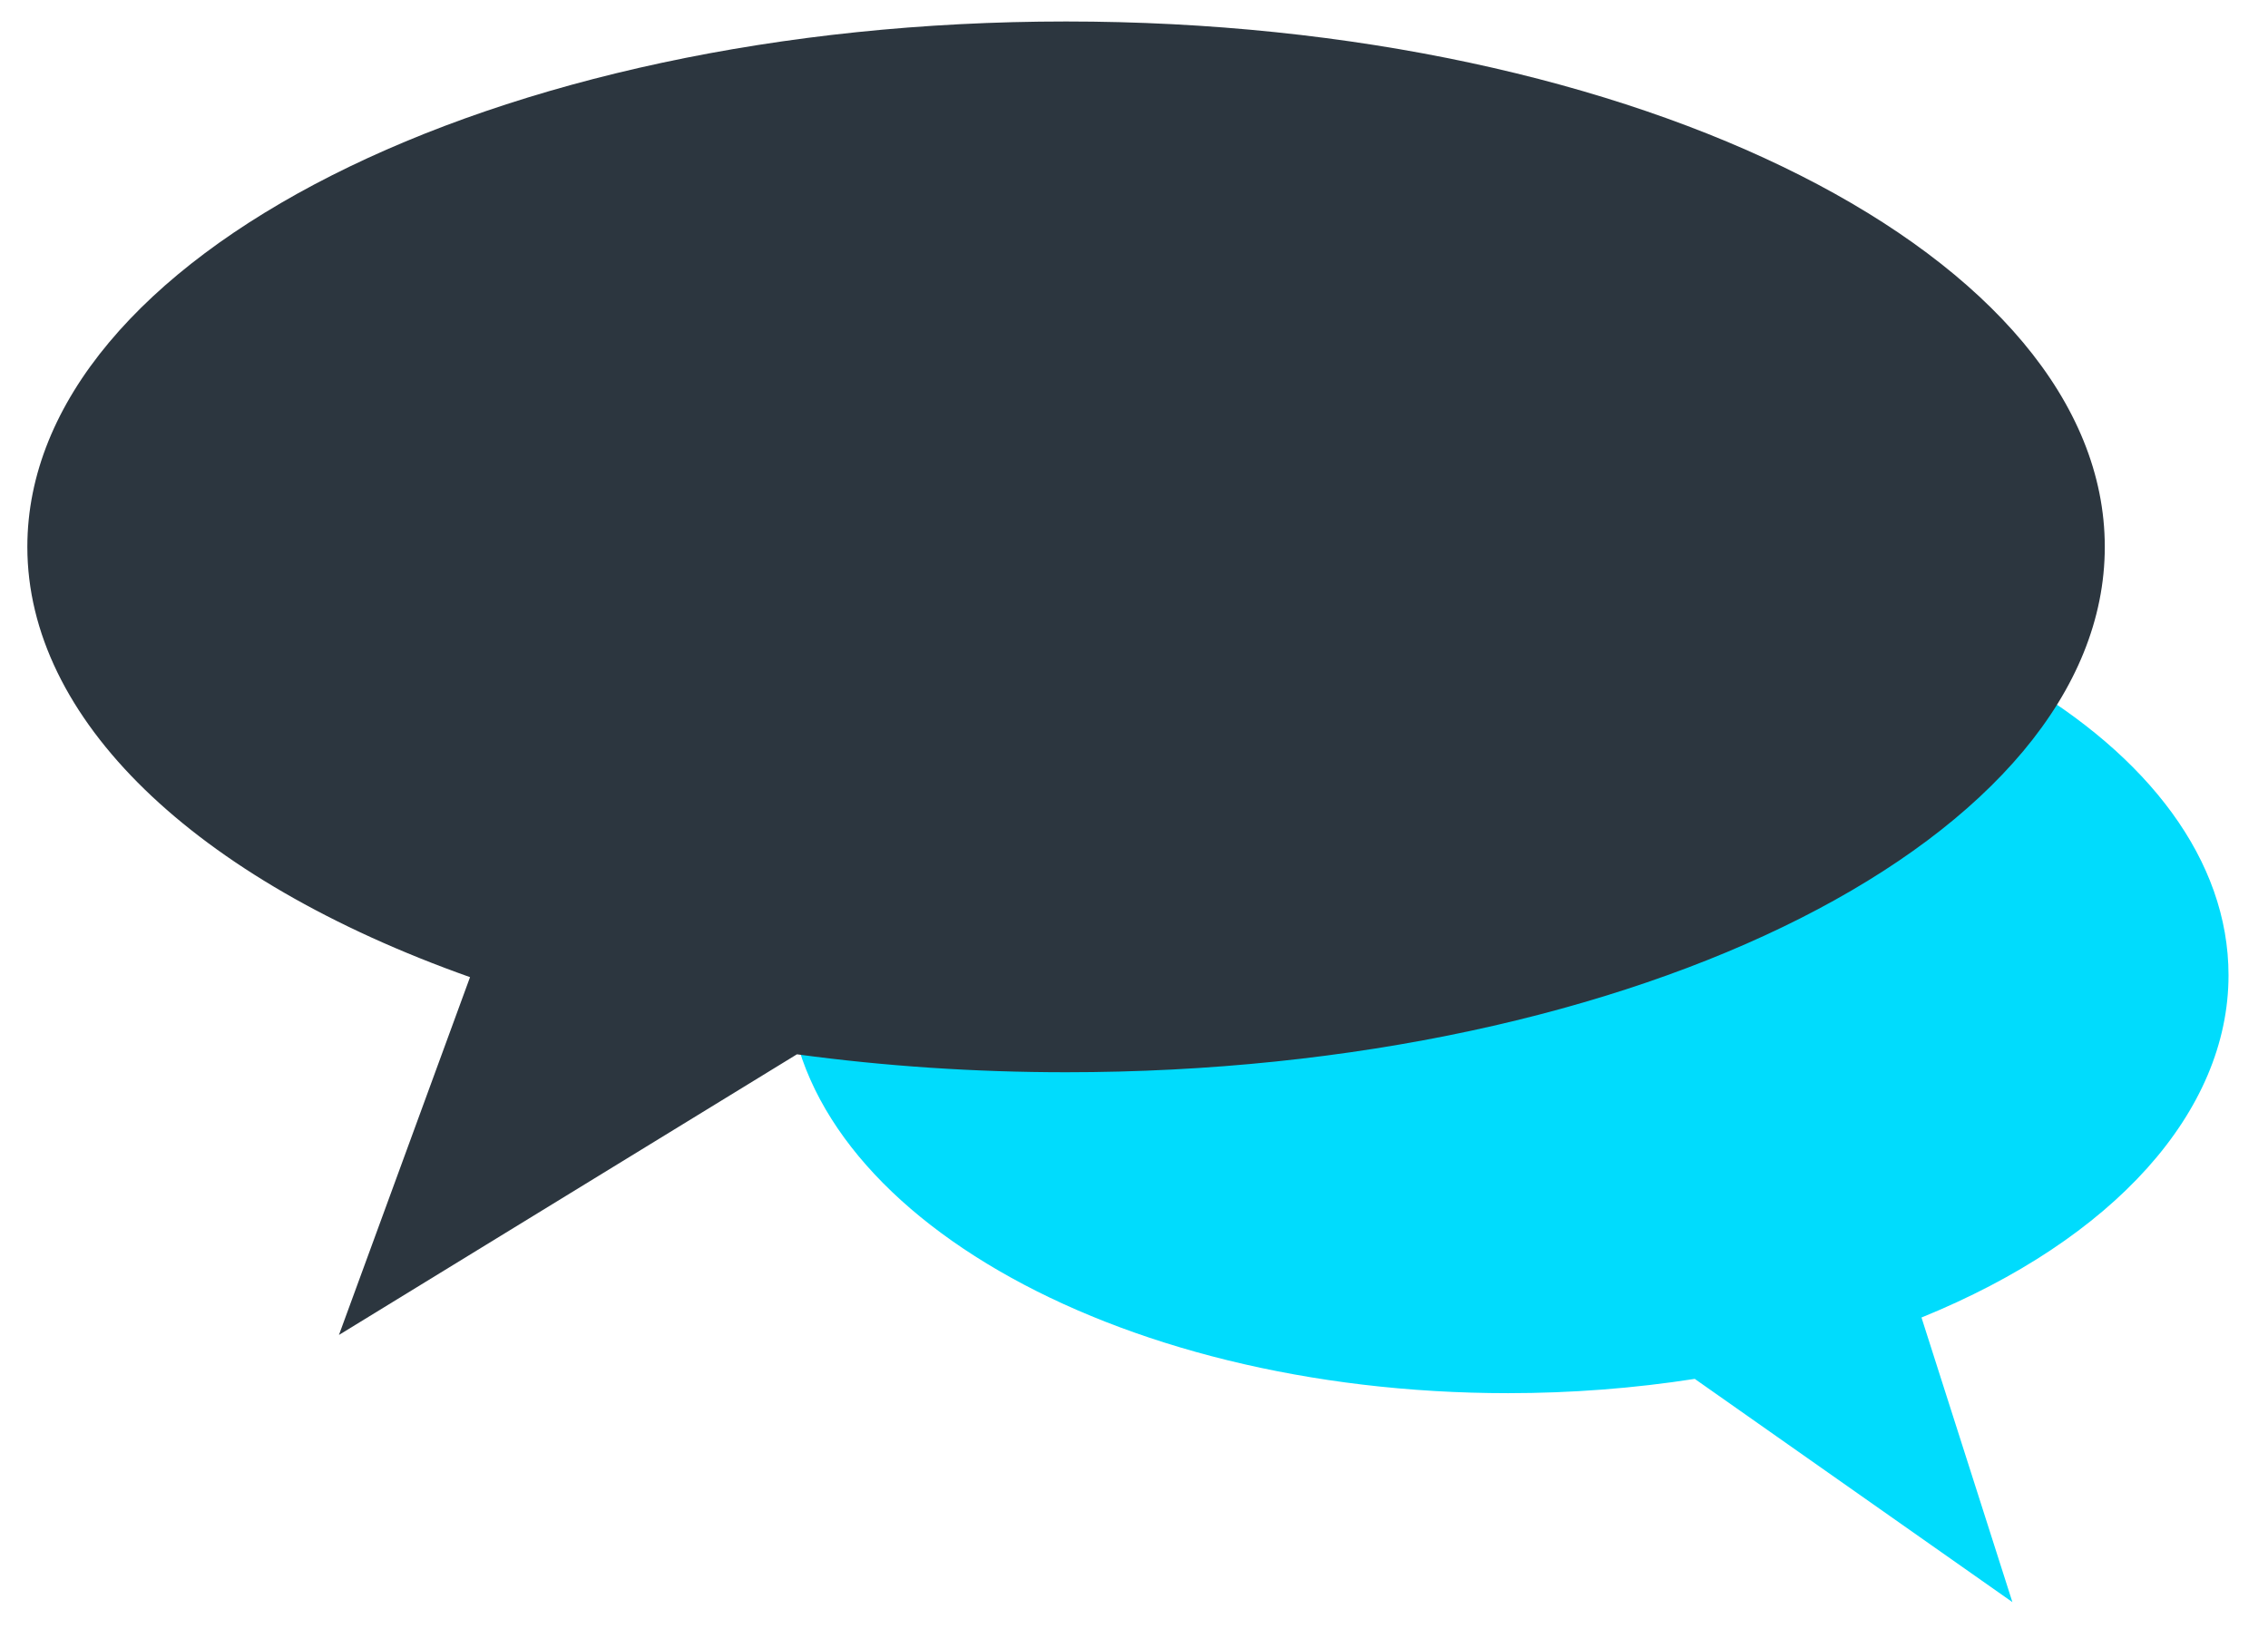
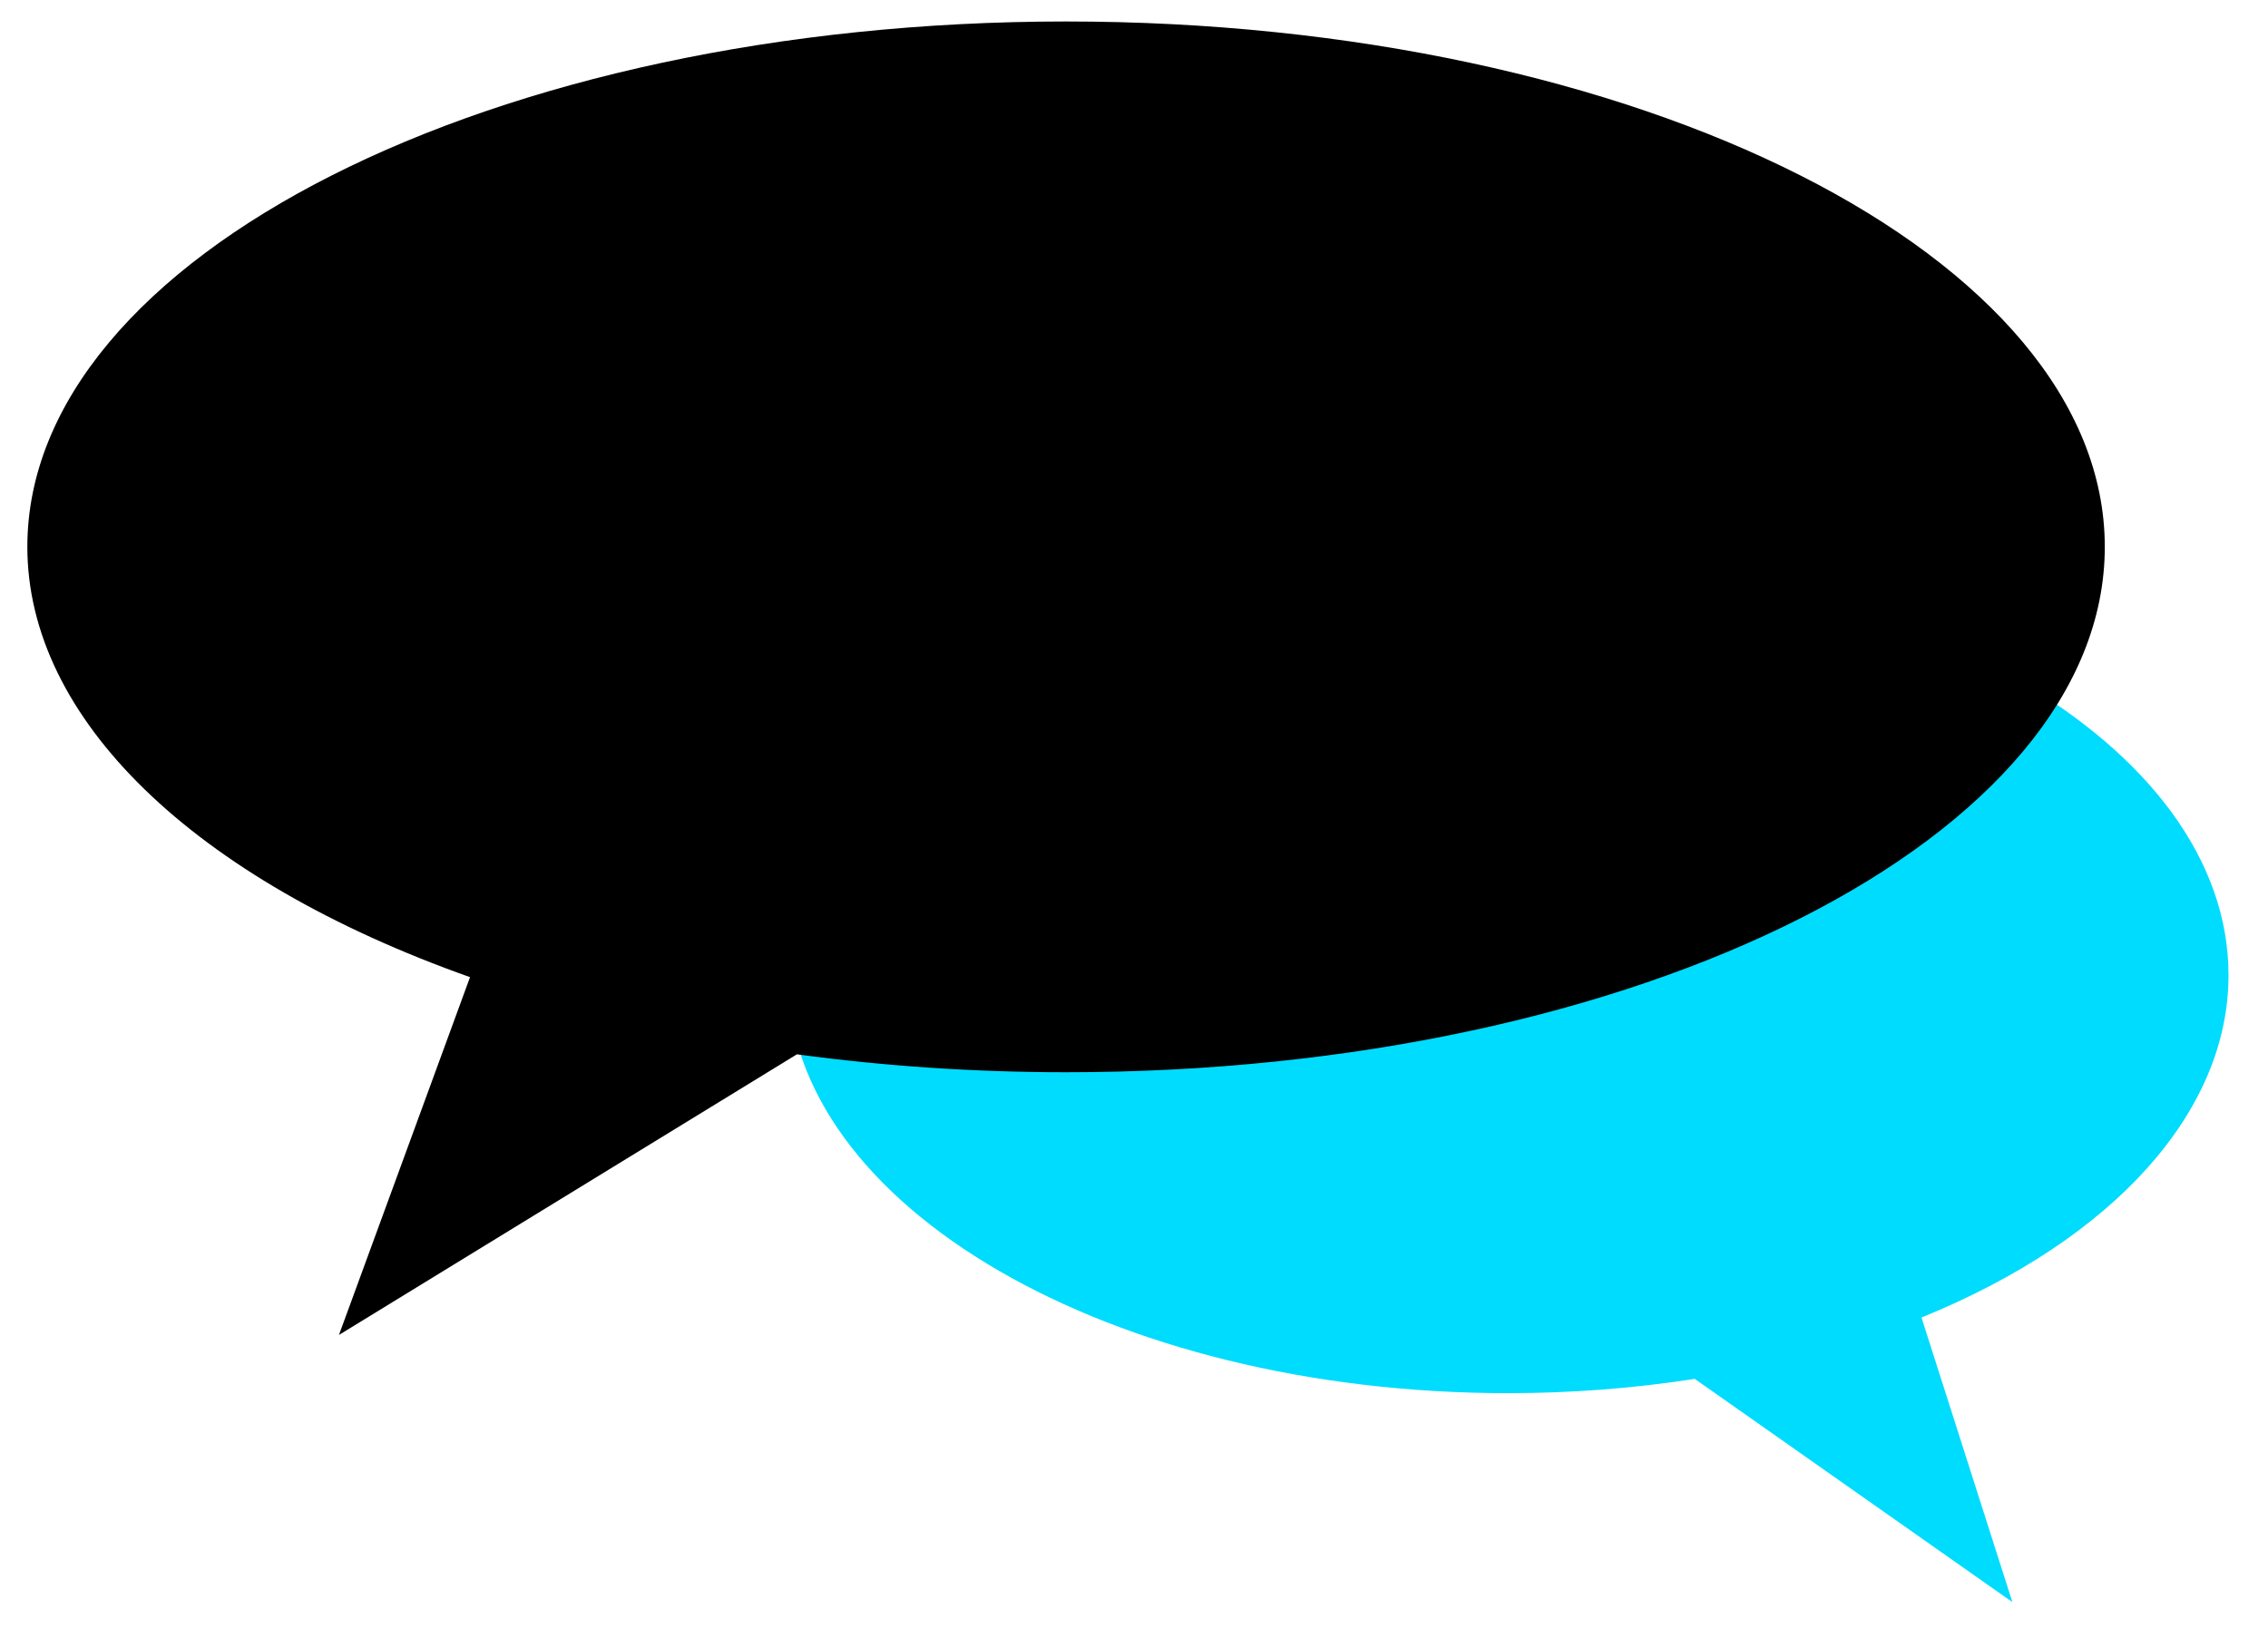
<svg xmlns="http://www.w3.org/2000/svg" width="100%" height="100%" viewBox="0 0 106 77" version="1.1" xml:space="preserve" style="fill-rule:evenodd;clip-rule:evenodd;stroke-linejoin:round;stroke-miterlimit:2;">
  <g>
    <path d="M36.814,45.592c-0,-10.782 15.087,-19.536 33.67,-19.536c18.584,-0 33.671,8.754 33.671,19.536c-0,6.372 -5.356,12.343 -14.35,15.999l4.249,13.305l-14.846,-10.436c-2.845,0.443 -5.778,0.668 -8.724,0.668c-18.583,-0 -33.67,-8.754 -33.67,-19.536Z" style="fill:#00dcfd;" />
-     <path d="M98.372,25.565c0,-13.555 -21.753,-24.561 -48.547,-24.561c-26.794,0 -48.547,11.006 -48.547,24.561c0,8.011 7.722,15.518 20.69,20.115l-6.126,16.726l21.404,-13.119c4.103,0.556 8.332,0.838 12.579,0.838c26.794,0 48.547,-11.005 48.547,-24.56Z" style="fill:#2c363f;" />
+     <path d="M98.372,25.565c0,-13.555 -21.753,-24.561 -48.547,-24.561c-26.794,0 -48.547,11.006 -48.547,24.561c0,8.011 7.722,15.518 20.69,20.115l-6.126,16.726l21.404,-13.119c4.103,0.556 8.332,0.838 12.579,0.838c26.794,0 48.547,-11.005 48.547,-24.56Z" style="fill:#000000;" />
  </g>
</svg>
